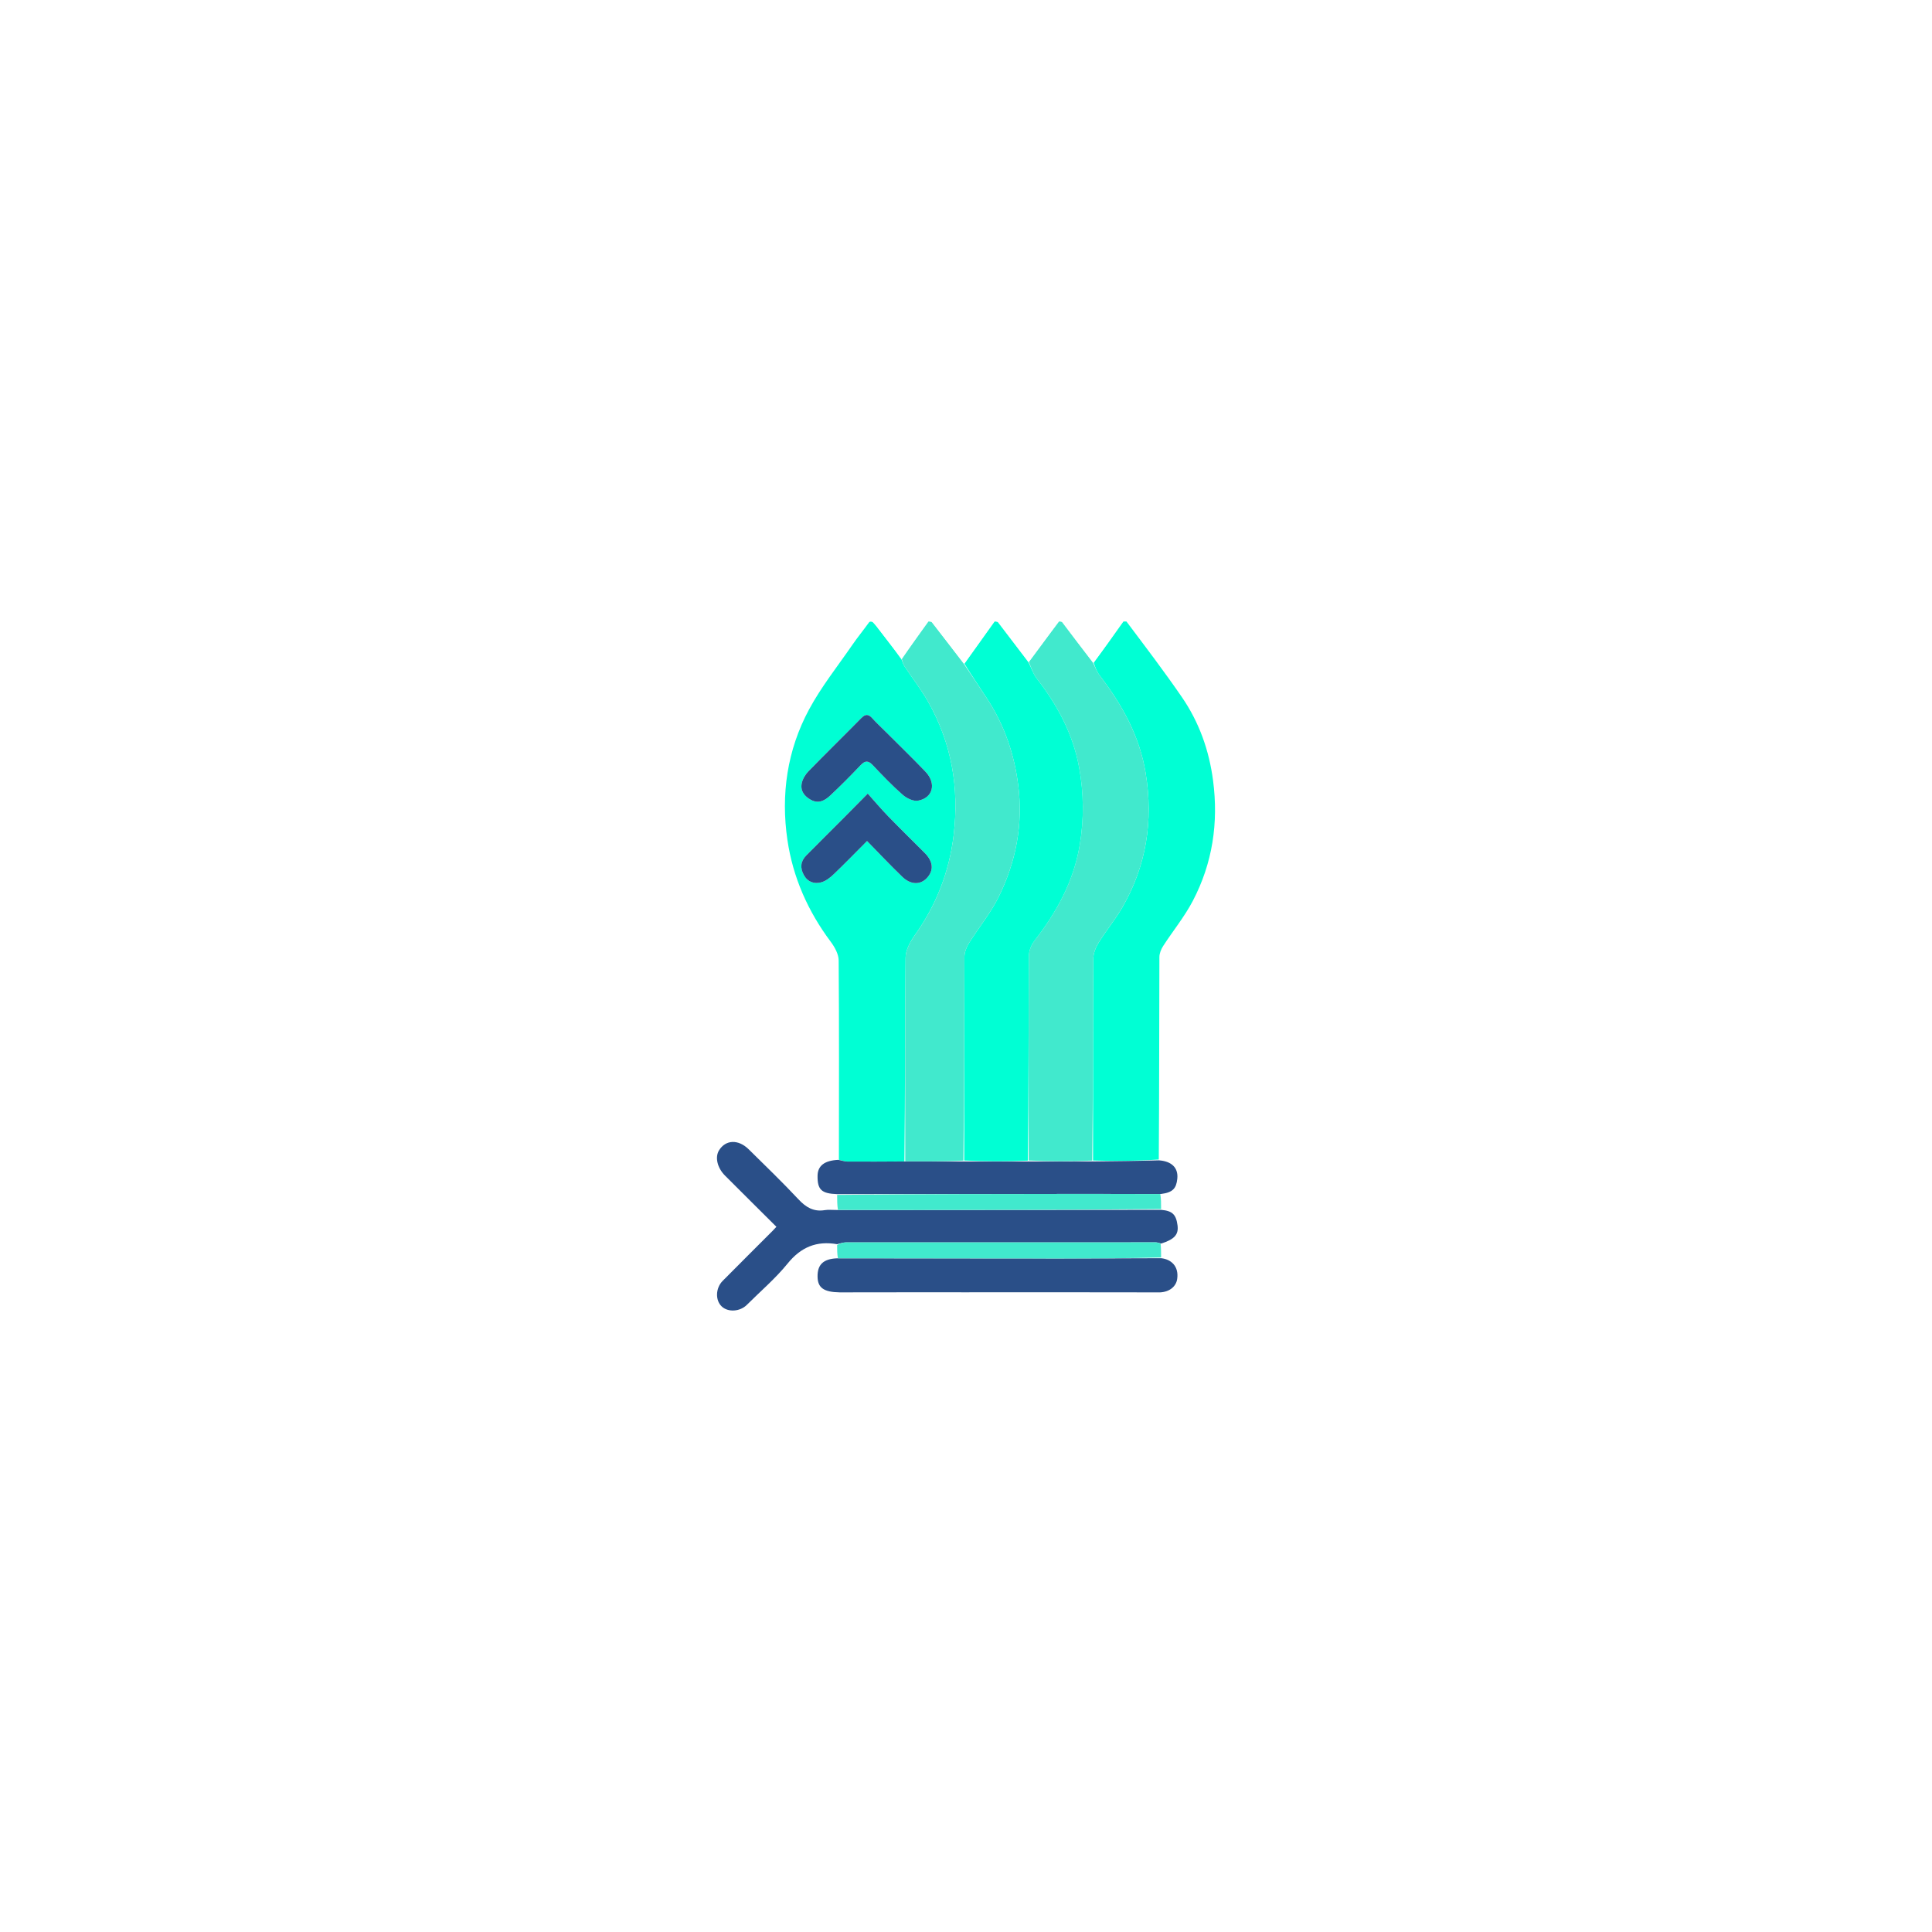
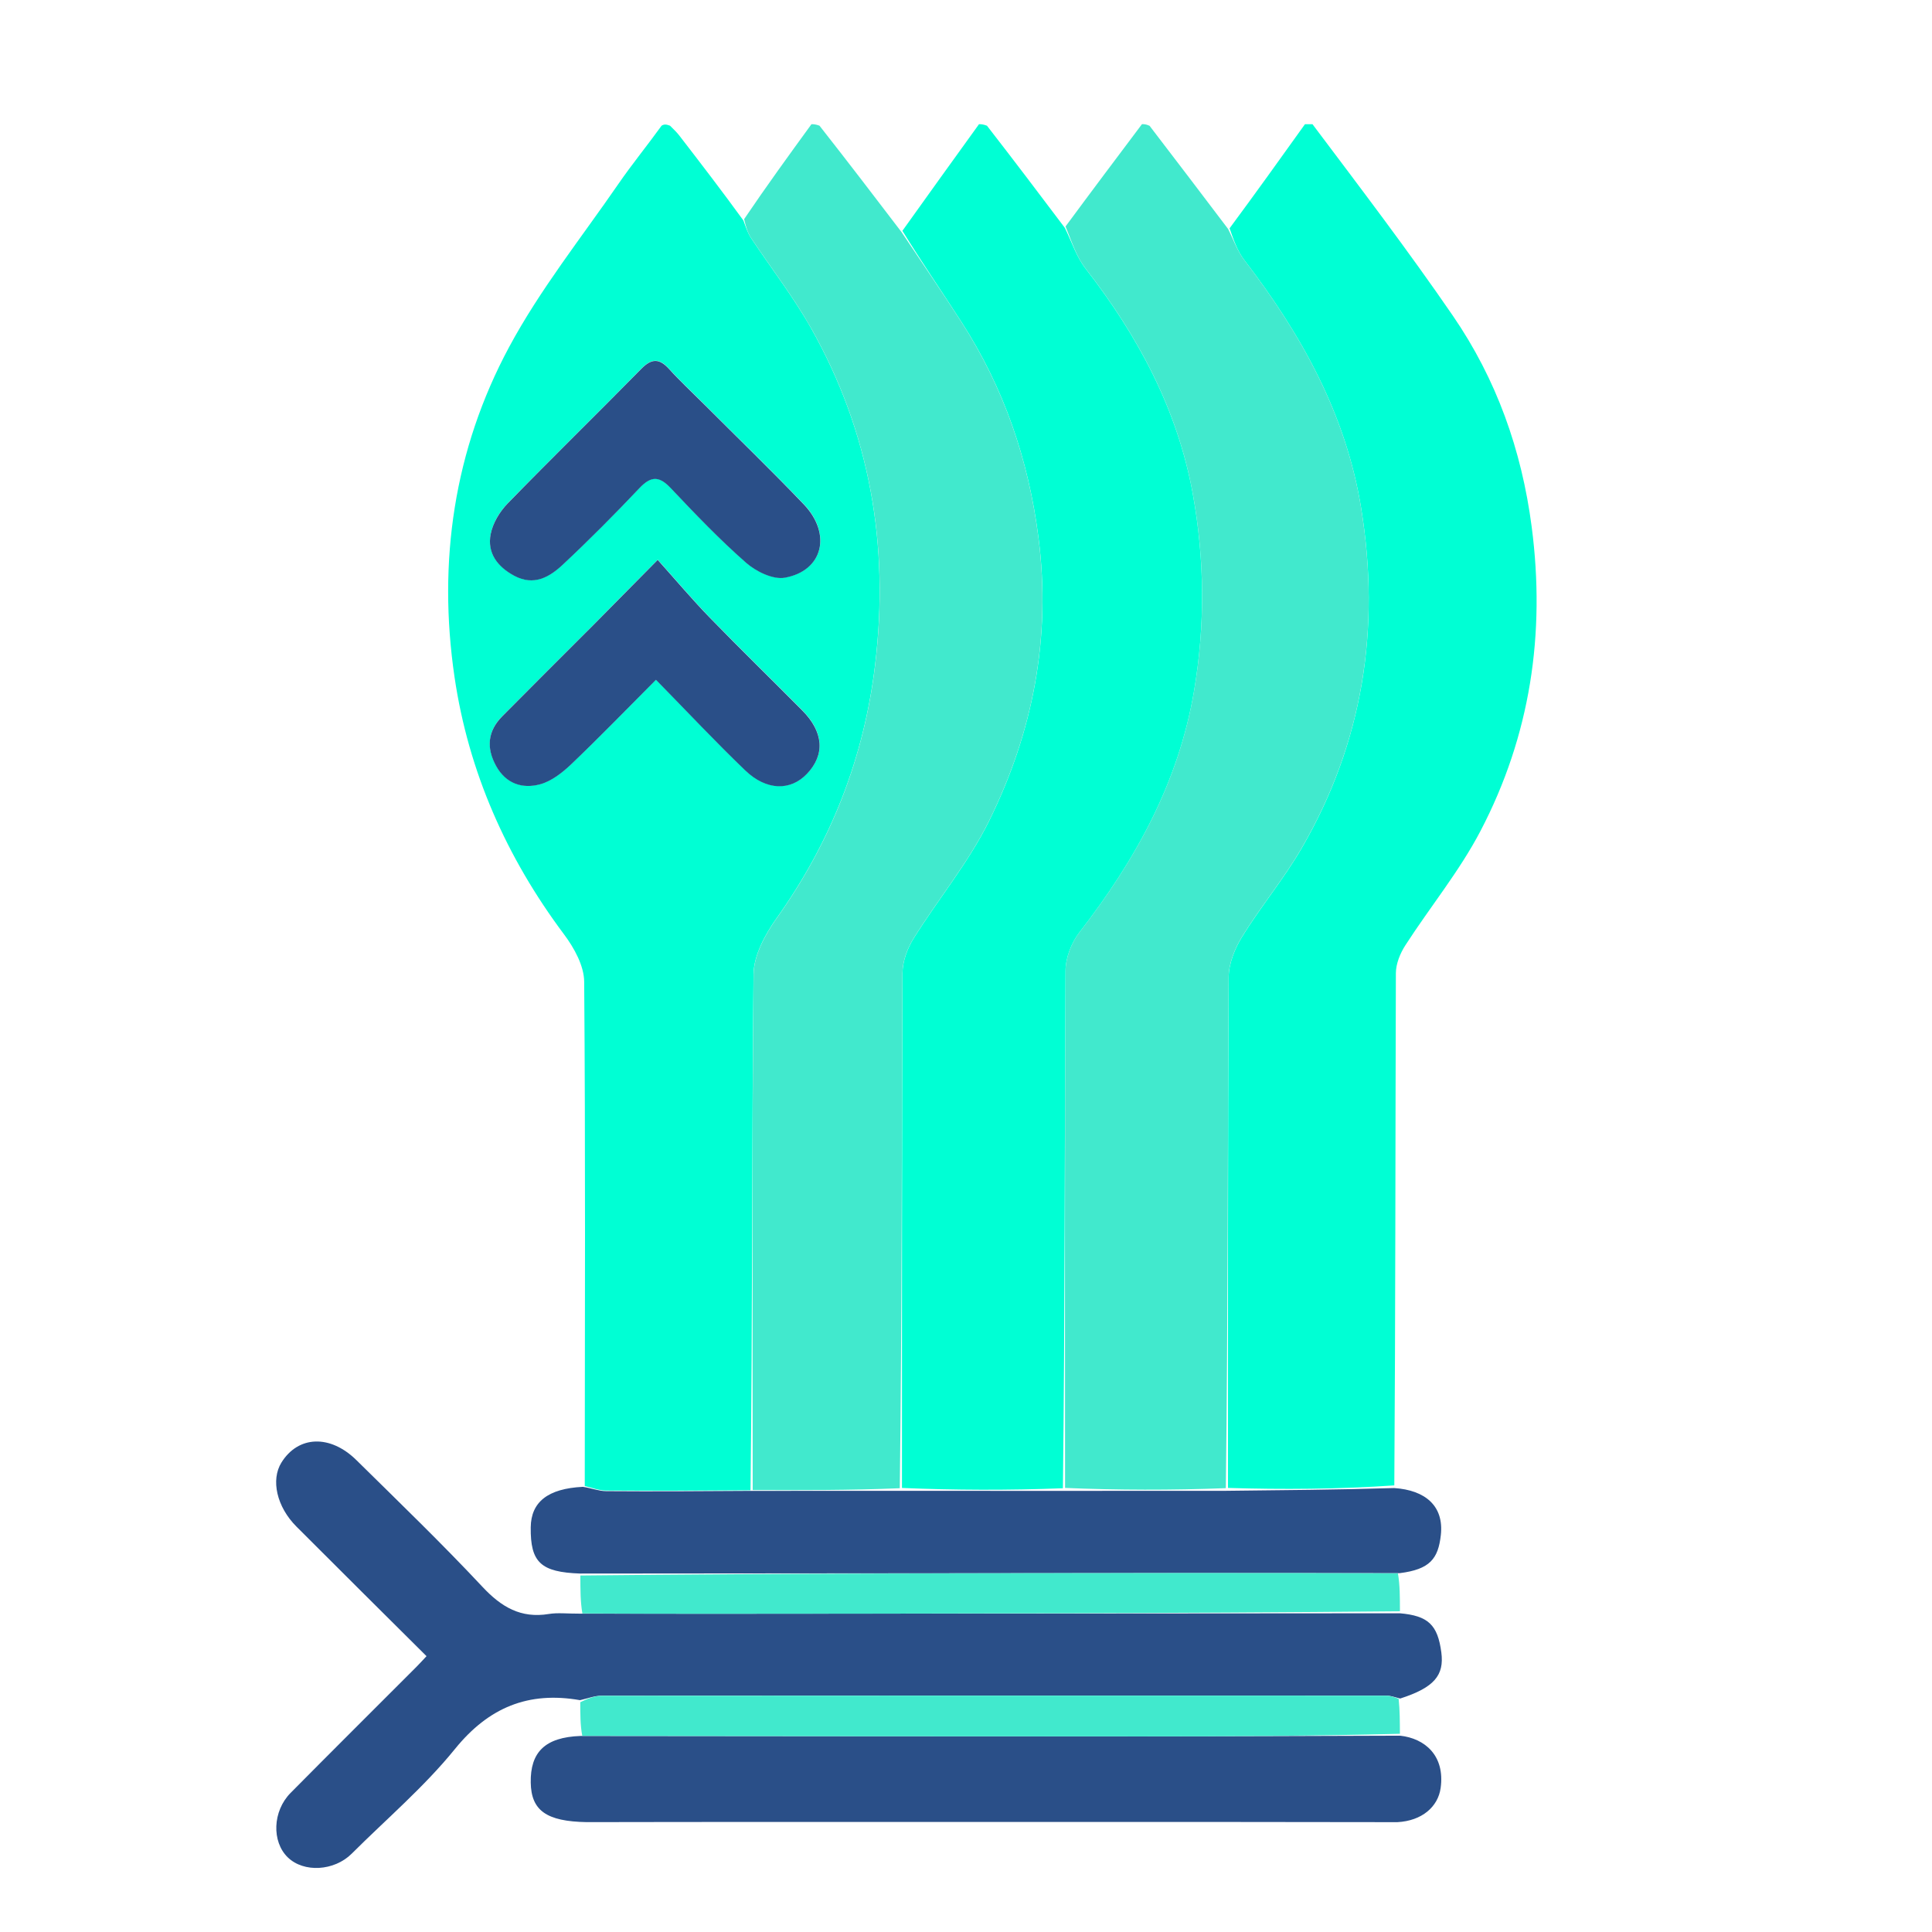
<svg xmlns="http://www.w3.org/2000/svg" version="1.1" width="1080" height="1080" viewBox="0 0 1080 1080" xml:space="preserve">
  <defs>
</defs>
-   <rect x="0" y="0" width="100%" height="100%" fill="transparent" />
-   <g transform="matrix(1 0 0 1 540 540)" id="d534c0a6-e30d-49e1-82ab-771ca2003b70">
+   <g transform="matrix(1 0 0 1 540 540)" id="078b8a2f-e8dd-4364-860f-cbcf73fe6058">
+ </g>
+   <g transform="matrix(1 0 0 1 540 540)" id="25119e94-6be6-43ad-95db-fe07eb2b0808">
    <rect style="stroke: none; stroke-width: 1; stroke-dasharray: none; stroke-linecap: butt; stroke-dashoffset: 0; stroke-linejoin: miter; stroke-miterlimit: 4; fill: rgb(255,255,255); fill-rule: nonzero; opacity: 1; visibility: hidden;" vector-effect="non-scaling-stroke" x="-540" y="-540" rx="0" ry="0" width="1080" height="1080" />
  </g>
-   <g transform="matrix(1 0 0 1 540 540)" id="7538e3b4-b581-429c-b0b7-2815042f97a5">
- </g>
-   <g transform="matrix(1 0 0 1 486.43 498.42)">
+   <g transform="matrix(1.67 0 0 1.67 -278.42 -254.47)">
+     <rect style="stroke: none; stroke-width: 1; stroke-dasharray: none; stroke-linecap: butt; stroke-dashoffset: 0; stroke-linejoin: miter; stroke-miterlimit: 4; fill: rgb(255,255,255); fill-opacity: 0; fill-rule: nonzero; opacity: 1;" vector-effect="non-scaling-stroke" x="-50" y="-50" rx="0" ry="0" width="100" height="100" />
+   </g>
+   <g transform="matrix(1.67 0 0 1.67 539.88 563.83)">
+     <rect style="stroke: none; stroke-width: 1; stroke-dasharray: none; stroke-linecap: butt; stroke-dashoffset: 0; stroke-linejoin: miter; stroke-miterlimit: 4; fill: rgb(255,255,255); fill-rule: nonzero; opacity: 1; visibility: hidden;" vector-effect="non-scaling-stroke" x="-540" y="-540" rx="0" ry="0" width="1080" height="1080" />
+   </g>
+   <g transform="matrix(2.53 0 0 2.53 371.11 451.47)">
    <path style="stroke: none; stroke-width: 1; stroke-dasharray: none; stroke-linecap: butt; stroke-dashoffset: 0; stroke-linejoin: miter; stroke-miterlimit: 4; fill: rgb(0,255,212); fill-rule: nonzero; opacity: 1;" vector-effect="non-scaling-stroke" transform=" translate(-203.41, -152.01)" d="M 185.93 301.912 C 185.953 264.763 186.098 227.614 185.802 190.469 C 185.774 186.956 183.591 183.009 181.37 180.04 C 168.632 163.016 160.229 144.064 157.153 123.145 C 153.415 97.72 157.017 72.941 169.212 50.249 C 176.032 37.557 185.169 26.1 193.385 14.171 C 196.343 9.875 199.658 5.825 202.905 1.332 C 203.444 1 203.889 1 204.762 1.332 C 205.736 2.28 206.321 2.867 206.823 3.518 C 211.551 9.644 216.265 15.782 220.991 22.289 C 221.546 23.826 221.959 25.08 222.663 26.14 C 227.069 32.777 231.998 39.112 235.904 46.027 C 248.99 69.189 253.25 94.092 250.075 120.473 C 247.601 141.028 240.346 159.529 228.357 176.38 C 225.794 179.983 223.26 184.643 223.217 188.841 C 222.834 226.818 223.008 264.8 222.552 302.841 C 211.591 302.915 201.097 302.973 190.604 302.899 C 189.044 302.888 187.488 302.256 185.93 301.912 M 211.982 62.517 C 209.512 60.048 206.938 57.672 204.603 55.081 C 202.459 52.702 200.767 52.638 198.449 54.999 C 188.66 64.967 178.656 74.725 168.918 84.741 C 167.167 86.542 165.642 89.07 165.162 91.49 C 164.333 95.672 166.614 98.707 170.347 100.72 C 174.686 103.061 178.156 101.026 181.086 98.286 C 186.915 92.836 192.545 87.161 198.031 81.365 C 200.58 78.671 202.369 78.644 204.927 81.352 C 210.293 87.033 215.713 92.705 221.577 97.85 C 223.791 99.792 227.539 101.629 230.163 101.156 C 238.591 99.636 240.569 91.48 234.315 84.934 C 227.194 77.479 219.773 70.31 211.982 62.517 M 187.483 111.983 C 180.89 118.581 174.27 125.154 167.713 131.789 C 164.495 135.045 164.143 138.735 166.347 142.741 C 168.534 146.715 172.199 147.867 176.103 146.803 C 178.652 146.108 181.071 144.184 183.052 142.292 C 189.262 136.361 195.237 130.183 201.679 123.724 C 208.544 130.728 214.804 137.413 221.402 143.745 C 226.104 148.258 231.437 148.302 235.059 144.479 C 239.078 140.237 238.725 135.253 233.985 130.48 C 227.177 123.625 220.253 116.883 213.526 109.951 C 209.633 105.94 206.027 101.65 202.061 97.229 C 196.63 102.729 192.306 107.106 187.483 111.983 z" stroke-linecap="round" />
  </g>
-   <g transform="matrix(1 0 0 1 645.11 498.18)">
+   <g transform="matrix(2.53 0 0 2.53 772.71 450.86)">
    <path style="stroke: none; stroke-width: 1; stroke-dasharray: none; stroke-linecap: butt; stroke-dashoffset: 0; stroke-linejoin: miter; stroke-miterlimit: 4; fill: rgb(0,255,212); fill-rule: nonzero; opacity: 1;" vector-effect="non-scaling-stroke" transform=" translate(-362.09, -151.76)" d="M 346.667 1 C 357.263 15.094 367.837 28.974 377.7 43.342 C 387.313 57.35 392.885 72.99 395.1 89.966 C 398.183 113.598 394.788 136.101 383.799 157.134 C 379.154 166.026 372.654 173.94 367.184 182.419 C 366.036 184.2 365.097 186.506 365.091 188.574 C 364.97 226.045 365.007 263.517 364.745 301.754 C 352.315 302.602 340.151 302.685 327.995 302.314 C 328.007 264.402 327.941 226.945 328.147 189.488 C 328.163 186.454 329.516 183.107 331.152 180.465 C 335.25 173.851 340.291 167.805 344.2 161.092 C 357.831 137.678 361.744 112.438 357.421 85.809 C 354.056 65.072 344.191 47.418 331.6 31.014 C 330.056 29.003 329.207 26.458 328.347 24.001 C 334.106 16.227 339.553 8.614 345 1 C 345.444 1 345.889 1 346.667 1 z" stroke-linecap="round" />
  </g>
-   <g transform="matrix(1 0 0 1 608.56 498.27)">
+   <g transform="matrix(2.53 0 0 2.53 680.21 451.08)">
    <path style="stroke: none; stroke-width: 1; stroke-dasharray: none; stroke-linecap: butt; stroke-dashoffset: 0; stroke-linejoin: miter; stroke-miterlimit: 4; fill: rgb(65,233,205); fill-rule: nonzero; opacity: 1;" vector-effect="non-scaling-stroke" transform=" translate(-325.54, -151.86)" d="M 328.036 24.161 C 329.207 26.458 330.056 29.003 331.6 31.014 C 344.191 47.418 354.056 65.072 357.421 85.809 C 361.744 112.438 357.831 137.678 344.2 161.092 C 340.291 167.805 335.25 173.851 331.152 180.465 C 329.516 183.107 328.163 186.454 328.147 189.488 C 327.941 226.945 328.007 264.402 327.53 302.375 C 315.378 302.854 303.699 302.817 292.01 302.326 C 291.995 263.93 291.923 225.988 292.119 188.048 C 292.134 185.182 293.421 181.832 295.195 179.544 C 307.563 163.597 317.078 146.464 320.516 126.215 C 322.991 111.633 322.845 97.111 320.246 82.728 C 316.879 64.084 308.127 47.78 296.536 32.887 C 294.514 30.289 293.475 26.926 292.113 23.604 C 297.829 15.861 303.414 8.431 309 1 C 309.444 1 309.889 1 310.678 1.359 C 316.694 9.199 322.365 16.68 328.036 24.161 z" stroke-linecap="round" />
  </g>
-   <g transform="matrix(1 0 0 1 572.15 498.28)">
+   <g transform="matrix(2.53 0 0 2.53 588.07 451.11)">
    <path style="stroke: none; stroke-width: 1; stroke-dasharray: none; stroke-linecap: butt; stroke-dashoffset: 0; stroke-linejoin: miter; stroke-miterlimit: 4; fill: rgb(0,255,212); fill-rule: nonzero; opacity: 1;" vector-effect="non-scaling-stroke" transform=" translate(-289.13, -151.86)" d="M 291.982 23.916 C 293.475 26.926 294.514 30.289 296.536 32.887 C 308.127 47.78 316.879 64.084 320.246 82.728 C 322.845 97.111 322.991 111.633 320.516 126.215 C 317.078 146.464 307.563 163.597 295.195 179.544 C 293.421 181.832 292.134 185.182 292.119 188.048 C 291.923 225.988 291.995 263.93 291.543 302.387 C 279.381 302.86 267.677 302.817 255.981 302.32 C 255.993 264.094 255.948 226.322 256.106 188.55 C 256.117 185.982 257.17 183.124 258.552 180.909 C 263.987 172.201 270.681 164.157 275.195 155.021 C 284.908 135.357 288.982 114.519 286.154 92.361 C 283.947 75.072 278.483 59.199 269.085 44.626 C 264.796 37.975 260.316 31.447 256.078 24.555 C 261.822 16.498 267.411 8.749 273 1 C 273.444 1 273.889 1 274.762 1.331 C 280.788 9.081 286.385 16.498 291.982 23.916 z" stroke-linecap="round" />
  </g>
-   <g transform="matrix(1 0 0 1 537.1 498.32)">
+   <g transform="matrix(2.53 0 0 2.53 499.35 451.21)">
    <path style="stroke: none; stroke-width: 1; stroke-dasharray: none; stroke-linecap: butt; stroke-dashoffset: 0; stroke-linejoin: miter; stroke-miterlimit: 4; fill: rgb(65,233,205); fill-rule: nonzero; opacity: 1;" vector-effect="non-scaling-stroke" transform=" translate(-254.08, -151.9)" d="M 255.923 24.863 C 260.316 31.447 264.796 37.975 269.085 44.626 C 278.483 59.199 283.947 75.072 286.154 92.361 C 288.982 114.519 284.908 135.357 275.195 155.021 C 270.681 164.157 263.987 172.201 258.552 180.909 C 257.17 183.124 256.117 185.982 256.106 188.55 C 255.948 226.322 255.993 264.094 255.517 302.379 C 244.371 302.855 233.695 302.818 223.02 302.781 C 223.008 264.8 222.834 226.818 223.217 188.841 C 223.26 184.643 225.794 179.983 228.357 176.38 C 240.346 159.529 247.601 141.028 250.075 120.473 C 253.25 94.092 248.99 69.189 235.904 46.027 C 231.998 39.112 227.069 32.777 222.663 26.14 C 221.959 25.08 221.546 23.826 221.12 21.978 C 226.16 14.53 231.08 7.765 236 1 C 236.444 1 236.889 1 237.771 1.324 C 244.113 9.387 250.018 17.125 255.923 24.863 z" stroke-linecap="round" />
  </g>
-   <g transform="matrix(1 0 0 1 610.79 358.92)">
-     <path style="stroke: none; stroke-width: 1; stroke-dasharray: none; stroke-linecap: butt; stroke-dashoffset: 0; stroke-linejoin: miter; stroke-miterlimit: 4; fill: rgb(255,255,255); fill-rule: nonzero; opacity: 1;" vector-effect="non-scaling-stroke" transform=" translate(-327.77, -12.5)" d="M 328.347 24.001 C 322.365 16.68 316.694 9.199 311.011 1.359 C 322.021 1 333.042 1 344.531 1 C 339.553 8.614 334.106 16.227 328.347 24.001 z" stroke-linecap="round" />
-   </g>
-   <g transform="matrix(1 0 0 1 538.33 359.19)">
-     <path style="stroke: none; stroke-width: 1; stroke-dasharray: none; stroke-linecap: butt; stroke-dashoffset: 0; stroke-linejoin: miter; stroke-miterlimit: 4; fill: rgb(255,255,255); fill-rule: nonzero; opacity: 1;" vector-effect="non-scaling-stroke" transform=" translate(-255.32, -12.78)" d="M 256.078 24.555 C 250.018 17.125 244.113 9.387 238.104 1.324 C 249.354 1 260.708 1 272.531 1 C 267.411 8.749 261.822 16.498 256.078 24.555 z" stroke-linecap="round" />
-   </g>
-   <g transform="matrix(1 0 0 1 574.83 358.72)">
-     <path style="stroke: none; stroke-width: 1; stroke-dasharray: none; stroke-linecap: butt; stroke-dashoffset: 0; stroke-linejoin: miter; stroke-miterlimit: 4; fill: rgb(255,255,255); fill-rule: nonzero; opacity: 1;" vector-effect="non-scaling-stroke" transform=" translate(-291.81, -12.3)" d="M 292.113 23.604 C 286.385 16.498 280.788 9.081 275.095 1.331 C 286.021 1 297.042 1 308.531 1 C 303.414 8.431 297.829 15.861 292.113 23.604 z" stroke-linecap="round" />
-   </g>
-   <g transform="matrix(1 0 0 1 503.33 357.72)">
-     <path style="stroke: none; stroke-width: 1; stroke-dasharray: none; stroke-linecap: butt; stroke-dashoffset: 0; stroke-linejoin: miter; stroke-miterlimit: 4; fill: rgb(255,255,255); fill-rule: nonzero; opacity: 1;" vector-effect="non-scaling-stroke" transform=" translate(-220.31, -11.3)" d="M 235.531 1 C 231.08 7.765 226.16 14.53 221.112 21.606 C 216.265 15.782 211.551 9.644 206.823 3.518 C 206.321 2.867 205.736 2.28 205.095 1.332 C 215.021 1 225.042 1 235.531 1 z" stroke-linecap="round" />
-   </g>
-   <g transform="matrix(1 0 0 1 539.68 793.2)">
+   <g transform="matrix(1.88 0 0 1.88 540.98 1002.52)">
    <path style="stroke: none; stroke-width: 1; stroke-dasharray: none; stroke-linecap: butt; stroke-dashoffset: 0; stroke-linejoin: miter; stroke-miterlimit: 4; fill: rgb(255,255,255); fill-rule: nonzero; opacity: 1;" vector-effect="non-scaling-stroke" transform=" translate(-256.67, -510.2)" d="M 251.458 513 C 252.588 511.237 254.177 509.474 255.891 507.398 C 257.938 508.84 259.859 510.595 261.89 512.675 C 258.639 513 255.277 513 251.458 513 z" stroke-linecap="round" />
  </g>
-   <g transform="matrix(1 0 0 1 611.18 793.22)">
+   <g transform="matrix(1.88 0 0 1.88 675.24 1002.56)">
    <path style="stroke: none; stroke-width: 1; stroke-dasharray: none; stroke-linecap: butt; stroke-dashoffset: 0; stroke-linejoin: miter; stroke-miterlimit: 4; fill: rgb(255,255,255); fill-rule: nonzero; opacity: 1;" vector-effect="non-scaling-stroke" transform=" translate(-328.18, -510.21)" d="M 323.454 513 C 324.66 511.257 326.321 509.513 328.001 507.425 C 329.622 508.839 331.224 510.597 332.912 512.677 C 329.969 513 326.939 513 323.454 513 z" stroke-linecap="round" />
  </g>
-   <g transform="matrix(1 0 0 1 529.58 685.47)">
+   <g transform="matrix(2.53 0 0 2.53 480.19 925)">
    <path style="stroke: none; stroke-width: 1; stroke-dasharray: none; stroke-linecap: butt; stroke-dashoffset: 0; stroke-linejoin: miter; stroke-miterlimit: 4; fill: rgb(42,79,136); fill-rule: nonzero; opacity: 1;" vector-effect="non-scaling-stroke" transform=" translate(-246.56, -339.05)" d="M 366.069 329.892 C 372.319 330.444 374.426 332.438 375.226 338.558 C 375.882 343.578 373.68 346.307 366.14 348.729 C 364.667 348.33 363.856 348.076 363.045 348.075 C 305.269 348.056 247.493 348.049 189.717 348.099 C 188.119 348.101 186.521 348.745 184.923 349.09 C 173.515 347.1 164.748 350.664 157.266 359.898 C 150.489 368.261 142.142 375.352 134.482 382.999 C 130.604 386.87 123.871 387.253 120.339 383.817 C 116.77 380.344 116.979 373.616 120.963 369.588 C 130.215 360.237 139.548 350.966 148.844 341.658 C 149.533 340.967 150.185 340.238 151.003 339.369 C 141.358 329.769 131.776 320.28 122.253 310.732 C 117.891 306.359 116.569 300.411 118.943 296.592 C 122.645 290.632 129.708 290.332 135.528 296.072 C 144.894 305.309 154.376 314.446 163.358 324.047 C 167.544 328.52 171.836 331.065 178.024 330.049 C 179.97 329.729 182.012 329.988 184.941 329.976 C 195.355 329.98 204.839 330.007 214.324 330.001 C 264.906 329.969 315.487 329.929 366.069 329.892 z" stroke-linecap="round" />
  </g>
-   <g transform="matrix(1 0 0 1 557.61 712.9)">
+   <g transform="matrix(2.53 0 0 2.53 551.18 994.44)">
    <path style="stroke: none; stroke-width: 1; stroke-dasharray: none; stroke-linecap: butt; stroke-dashoffset: 0; stroke-linejoin: miter; stroke-miterlimit: 4; fill: rgb(42,79,136); fill-rule: nonzero; opacity: 1;" vector-effect="non-scaling-stroke" transform=" translate(-274.59, -366.49)" d="M 256.466 375.996 C 245.305 376 234.614 375.983 223.452 375.989 C 210.942 376.006 198.902 376 186.391 376.032 C 177.425 375.884 174.107 373.446 174 367.31 C 173.882 360.594 177.139 357.273 184.997 356.994 C 226.973 357.033 268.079 357.079 309.185 357.078 C 328.155 357.078 347.125 356.984 366.095 356.933 C 371.531 357.527 376.05 361.313 375.041 368.509 C 374.462 372.641 370.921 375.749 365.482 376.039 C 353.039 376.038 340.995 376.007 328.485 375.996 C 316.32 375.999 304.621 375.982 292.452 375.989 C 280.299 376 268.617 375.988 256.466 375.996 z" stroke-linecap="round" />
  </g>
-   <g transform="matrix(1 0 0 1 557.6 657.95)">
+   <g transform="matrix(2.53 0 0 2.53 551.15 855.39)">
    <path style="stroke: none; stroke-width: 1; stroke-dasharray: none; stroke-linecap: butt; stroke-dashoffset: 0; stroke-linejoin: miter; stroke-miterlimit: 4; fill: rgb(42,79,136); fill-rule: nonzero; opacity: 1;" vector-effect="non-scaling-stroke" transform=" translate(-274.58, -311.53)" d="M 222.552 302.841 C 233.695 302.818 244.371 302.855 255.51 302.833 C 267.677 302.817 279.381 302.86 291.552 302.842 C 303.699 302.817 315.378 302.854 327.522 302.829 C 340.151 302.685 352.315 302.602 364.776 302.216 C 371.689 302.678 375.789 306.196 375.09 312.582 C 374.512 317.863 372.656 320.188 365.99 321.023 C 350.321 321.016 335.512 320.985 320.704 320.995 C 275.446 321.025 230.189 321.07 184.931 321.109 C 176.213 320.803 173.908 318.649 174 310.894 C 174.066 305.301 177.772 302.33 185.523 301.948 C 187.488 302.256 189.044 302.888 190.604 302.899 C 201.097 302.973 211.591 302.915 222.552 302.841 z" stroke-linecap="round" />
  </g>
-   <g transform="matrix(1 0 0 1 558.52 671.91)">
+   <g transform="matrix(2.53 0 0 2.53 553.5 890.72)">
    <path style="stroke: none; stroke-width: 1; stroke-dasharray: none; stroke-linecap: butt; stroke-dashoffset: 0; stroke-linejoin: miter; stroke-miterlimit: 4; fill: rgb(65,233,205); fill-rule: nonzero; opacity: 1;" vector-effect="non-scaling-stroke" transform=" translate(-275.5, -325.5)" d="M 184.958 321.547 C 230.189 321.07 275.446 321.025 320.704 320.995 C 335.512 320.985 350.321 321.016 365.6 321.067 C 366.052 323.744 366.034 326.38 366.042 329.454 C 315.487 329.929 264.906 329.969 214.324 330.001 C 204.839 330.007 195.355 329.98 185.401 329.93 C 184.949 327.255 184.967 324.62 184.958 321.547 z" stroke-linecap="round" />
  </g>
-   <g transform="matrix(1 0 0 1 558.52 698.99)">
+   <g transform="matrix(2.53 0 0 2.53 553.48 959.26)">
    <path style="stroke: none; stroke-width: 1; stroke-dasharray: none; stroke-linecap: butt; stroke-dashoffset: 0; stroke-linejoin: miter; stroke-miterlimit: 4; fill: rgb(65,233,205); fill-rule: nonzero; opacity: 1;" vector-effect="non-scaling-stroke" transform=" translate(-275.51, -352.57)" d="M 366.057 356.499 C 347.125 356.984 328.155 357.078 309.185 357.078 C 268.079 357.079 226.973 357.033 185.397 356.951 C 184.947 354.582 184.965 352.269 184.953 349.523 C 186.521 348.745 188.119 348.101 189.717 348.099 C 247.493 348.049 305.269 348.056 363.045 348.075 C 363.856 348.076 364.667 348.33 365.772 348.771 C 366.05 351.405 366.035 353.735 366.057 356.499 z" stroke-linecap="round" />
  </g>
-   <g transform="matrix(1 0 0 1 484.5 423.92)">
+   <g transform="matrix(2.53 0 0 2.53 366.22 263.09)">
    <path style="stroke: none; stroke-width: 1; stroke-dasharray: none; stroke-linecap: butt; stroke-dashoffset: 0; stroke-linejoin: miter; stroke-miterlimit: 4; fill: rgb(42,79,136); fill-rule: nonzero; opacity: 1;" vector-effect="non-scaling-stroke" transform=" translate(-201.49, -77.5)" d="M 212.232 62.767 C 219.773 70.31 227.194 77.479 234.315 84.934 C 240.569 91.48 238.591 99.636 230.163 101.156 C 227.539 101.629 223.791 99.792 221.577 97.85 C 215.713 92.705 210.293 87.033 204.927 81.352 C 202.369 78.644 200.58 78.671 198.031 81.365 C 192.545 87.161 186.915 92.836 181.086 98.286 C 178.156 101.026 174.686 103.061 170.347 100.72 C 166.614 98.707 164.333 95.672 165.162 91.49 C 165.642 89.07 167.167 86.542 168.918 84.741 C 178.656 74.725 188.66 64.967 198.449 54.999 C 200.767 52.638 202.459 52.702 204.603 55.081 C 206.938 57.672 209.512 60.048 212.232 62.767 z" stroke-linecap="round" />
  </g>
-   <g transform="matrix(1 0 0 1 484.4 468.65)">
+   <g transform="matrix(2.53 0 0 2.53 365.96 376.27)">
    <path style="stroke: none; stroke-width: 1; stroke-dasharray: none; stroke-linecap: butt; stroke-dashoffset: 0; stroke-linejoin: miter; stroke-miterlimit: 4; fill: rgb(42,79,136); fill-rule: nonzero; opacity: 1;" vector-effect="non-scaling-stroke" transform=" translate(-201.39, -122.24)" d="M 187.733 111.733 C 192.306 107.106 196.63 102.729 202.061 97.229 C 206.027 101.65 209.633 105.94 213.526 109.951 C 220.253 116.883 227.177 123.625 233.985 130.48 C 238.725 135.253 239.078 140.237 235.059 144.479 C 231.437 148.302 226.104 148.258 221.402 143.745 C 214.804 137.413 208.544 130.728 201.679 123.724 C 195.237 130.183 189.262 136.361 183.052 142.292 C 181.071 144.184 178.652 146.108 176.103 146.803 C 172.199 147.867 168.534 146.715 166.347 142.741 C 164.143 138.735 164.495 135.045 167.713 131.789 C 174.27 125.154 180.89 118.581 187.733 111.733 z" stroke-linecap="round" />
  </g>
-   <g transform="matrix(0 0 0 0 0 0)">
-     <g style="">
- </g>
-   </g>
-   <g transform="matrix(0 0 0 0 0 0)">
-     <g style="">
- </g>
-   </g>
-   <g transform="matrix(0 0 0 0 0 0)">
-     <g style="">
- </g>
-   </g>
-   <g transform="matrix(0 0 0 0 0 0)">
-     <g style="">
- </g>
-   </g>
-   <g transform="matrix(0 0 0 0 0 0)">
-     <g style="">
- </g>
-   </g>
-   <g transform="matrix(0 0 0 0 0 0)">
-     <g style="">
- </g>
-   </g>
-   <g transform="matrix(0 0 0 0 0 0)">
-     <g style="">
- </g>
-   </g>
-   <g transform="matrix(0 0 0 0 0 0)">
-     <g style="">
- </g>
-   </g>
-   <g transform="matrix(0 0 0 0 0 0)">
-     <g style="">
- </g>
-   </g>
-   <g transform="matrix(0 0 0 0 0 0)">
-     <g style="">
- </g>
-   </g>
-   <g transform="matrix(NaN NaN NaN NaN 0 0)">
-     <g style="">
- </g>
-   </g>
-   <g transform="matrix(NaN NaN NaN NaN 0 0)">
-     <g style="">
- </g>
-   </g>
-   <g transform="matrix(NaN NaN NaN NaN 0 0)">
-     <g style="">
- </g>
-   </g>
-   <g transform="matrix(NaN NaN NaN NaN 0 0)">
-     <g style="">
- </g>
-   </g>
-   <g transform="matrix(NaN NaN NaN NaN 0 0)">
-     <g style="">
- </g>
-   </g>
</svg>
